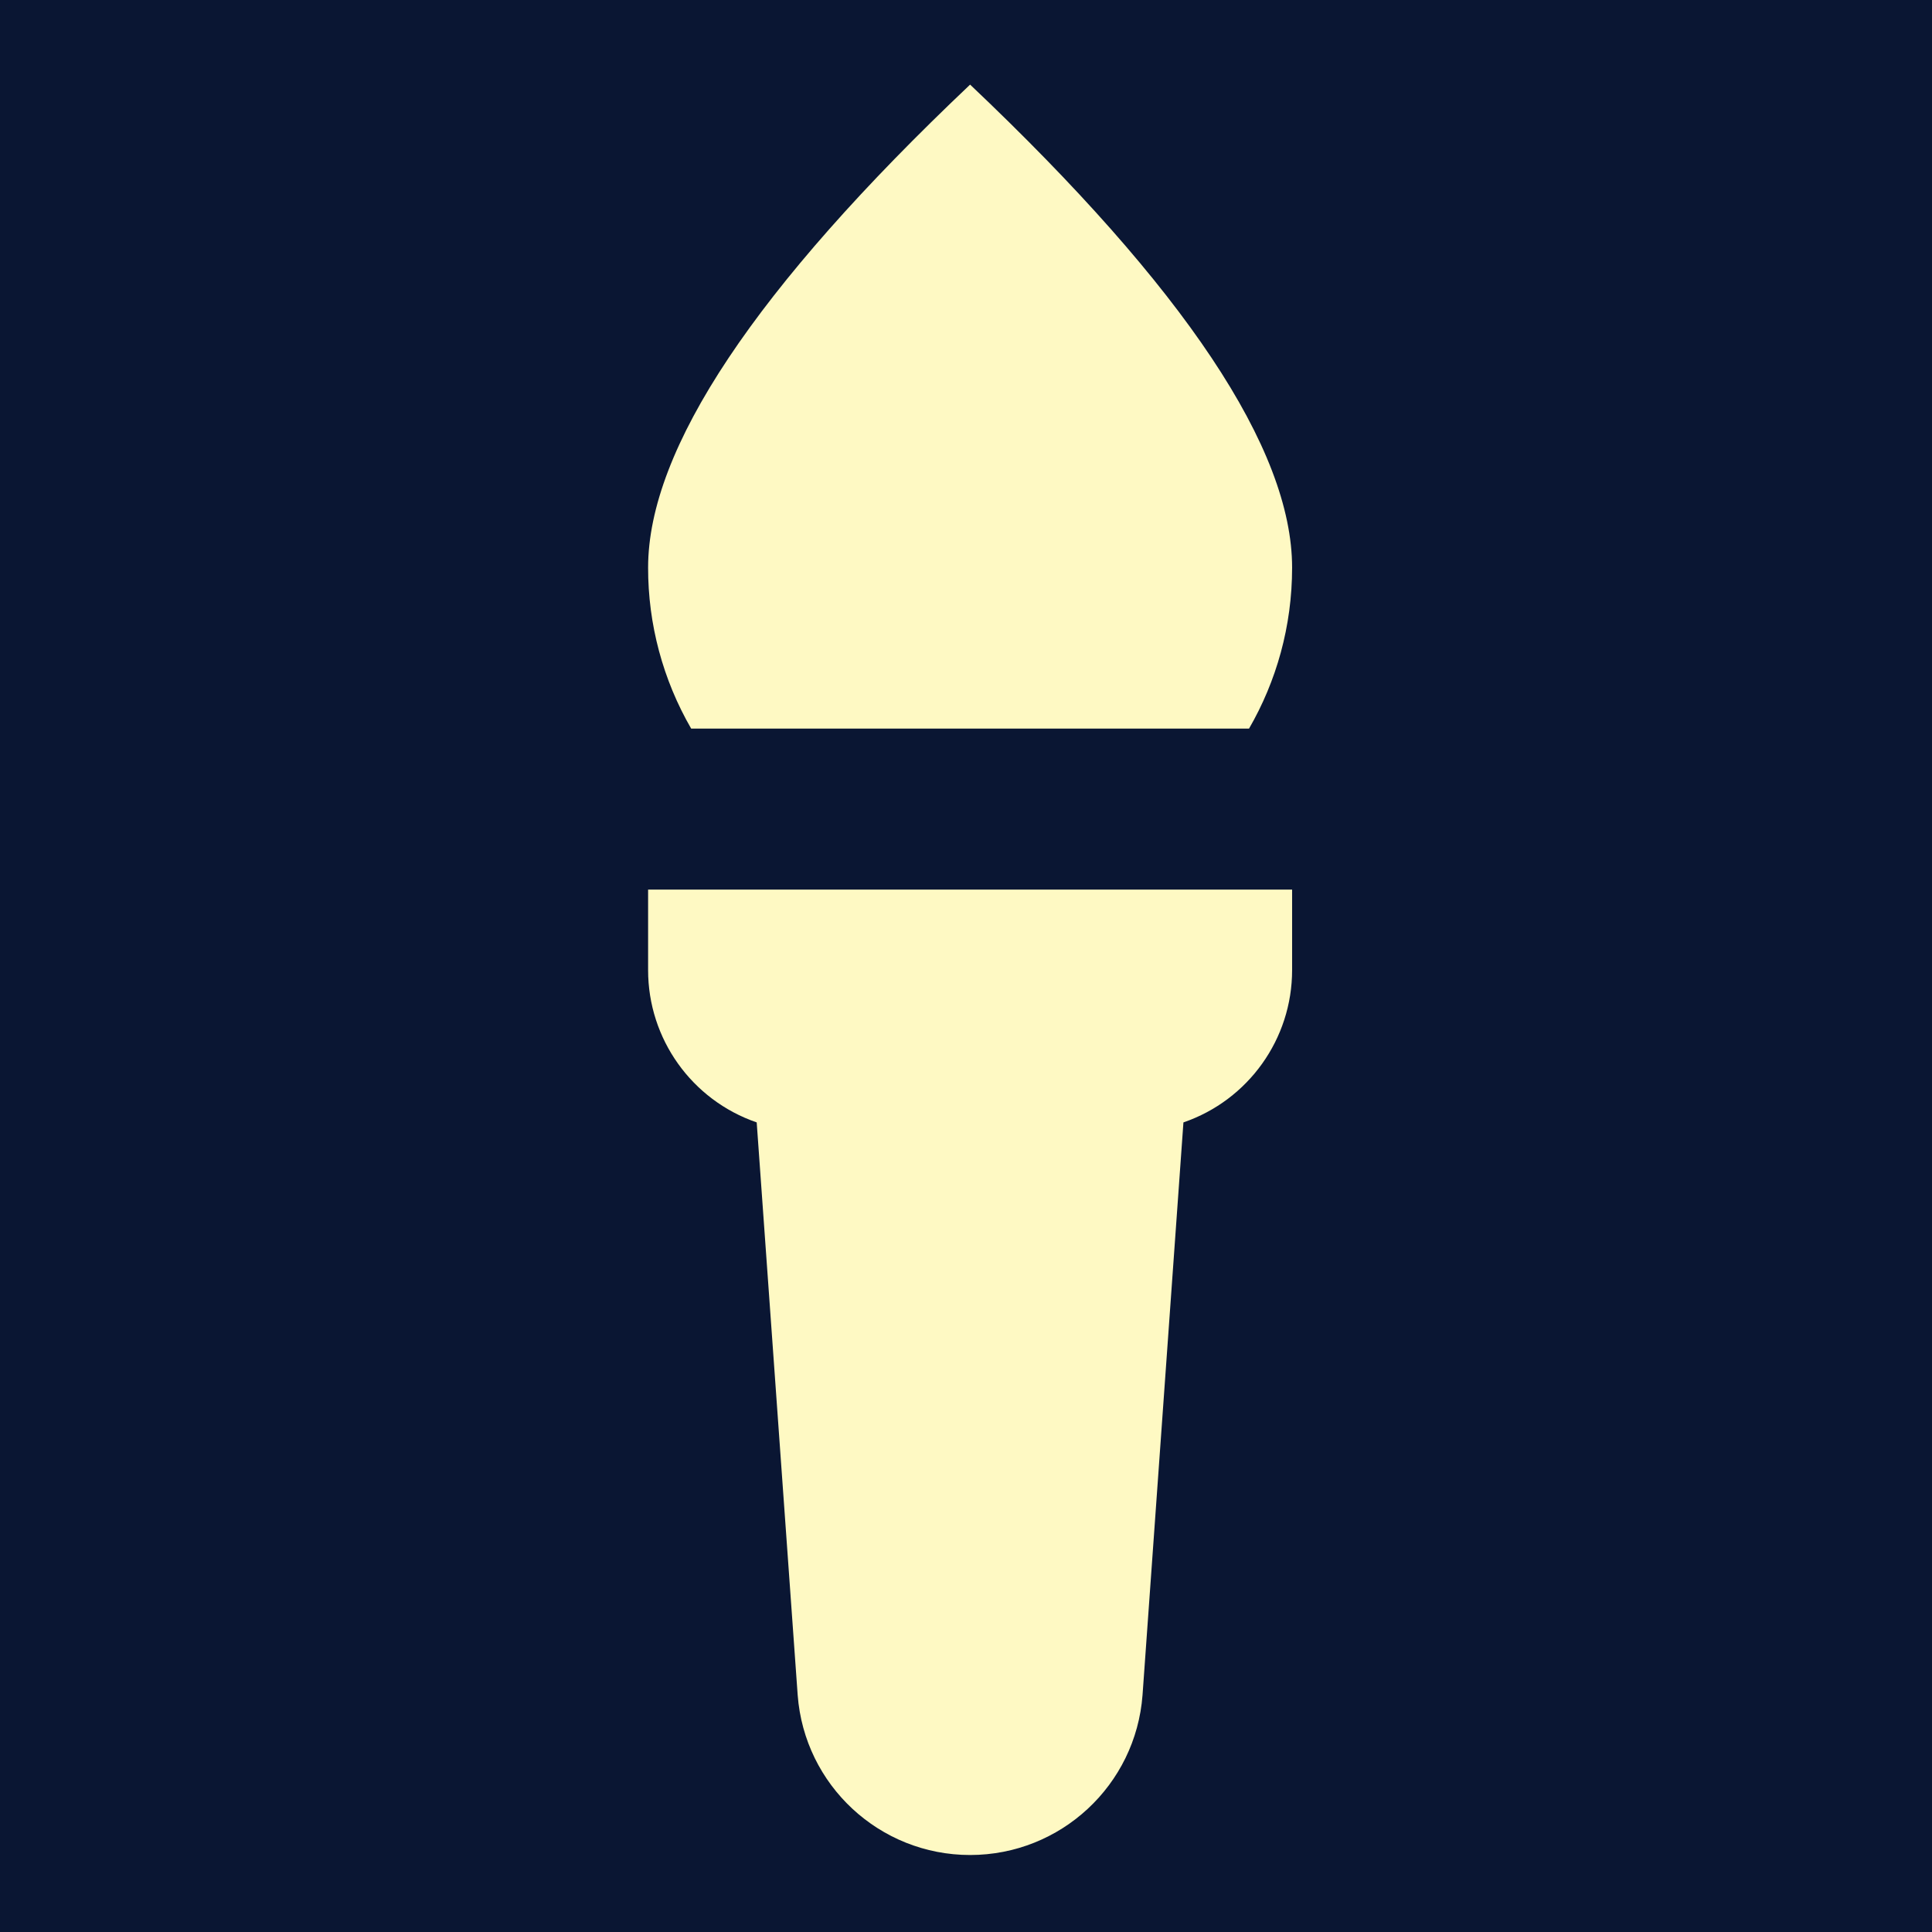
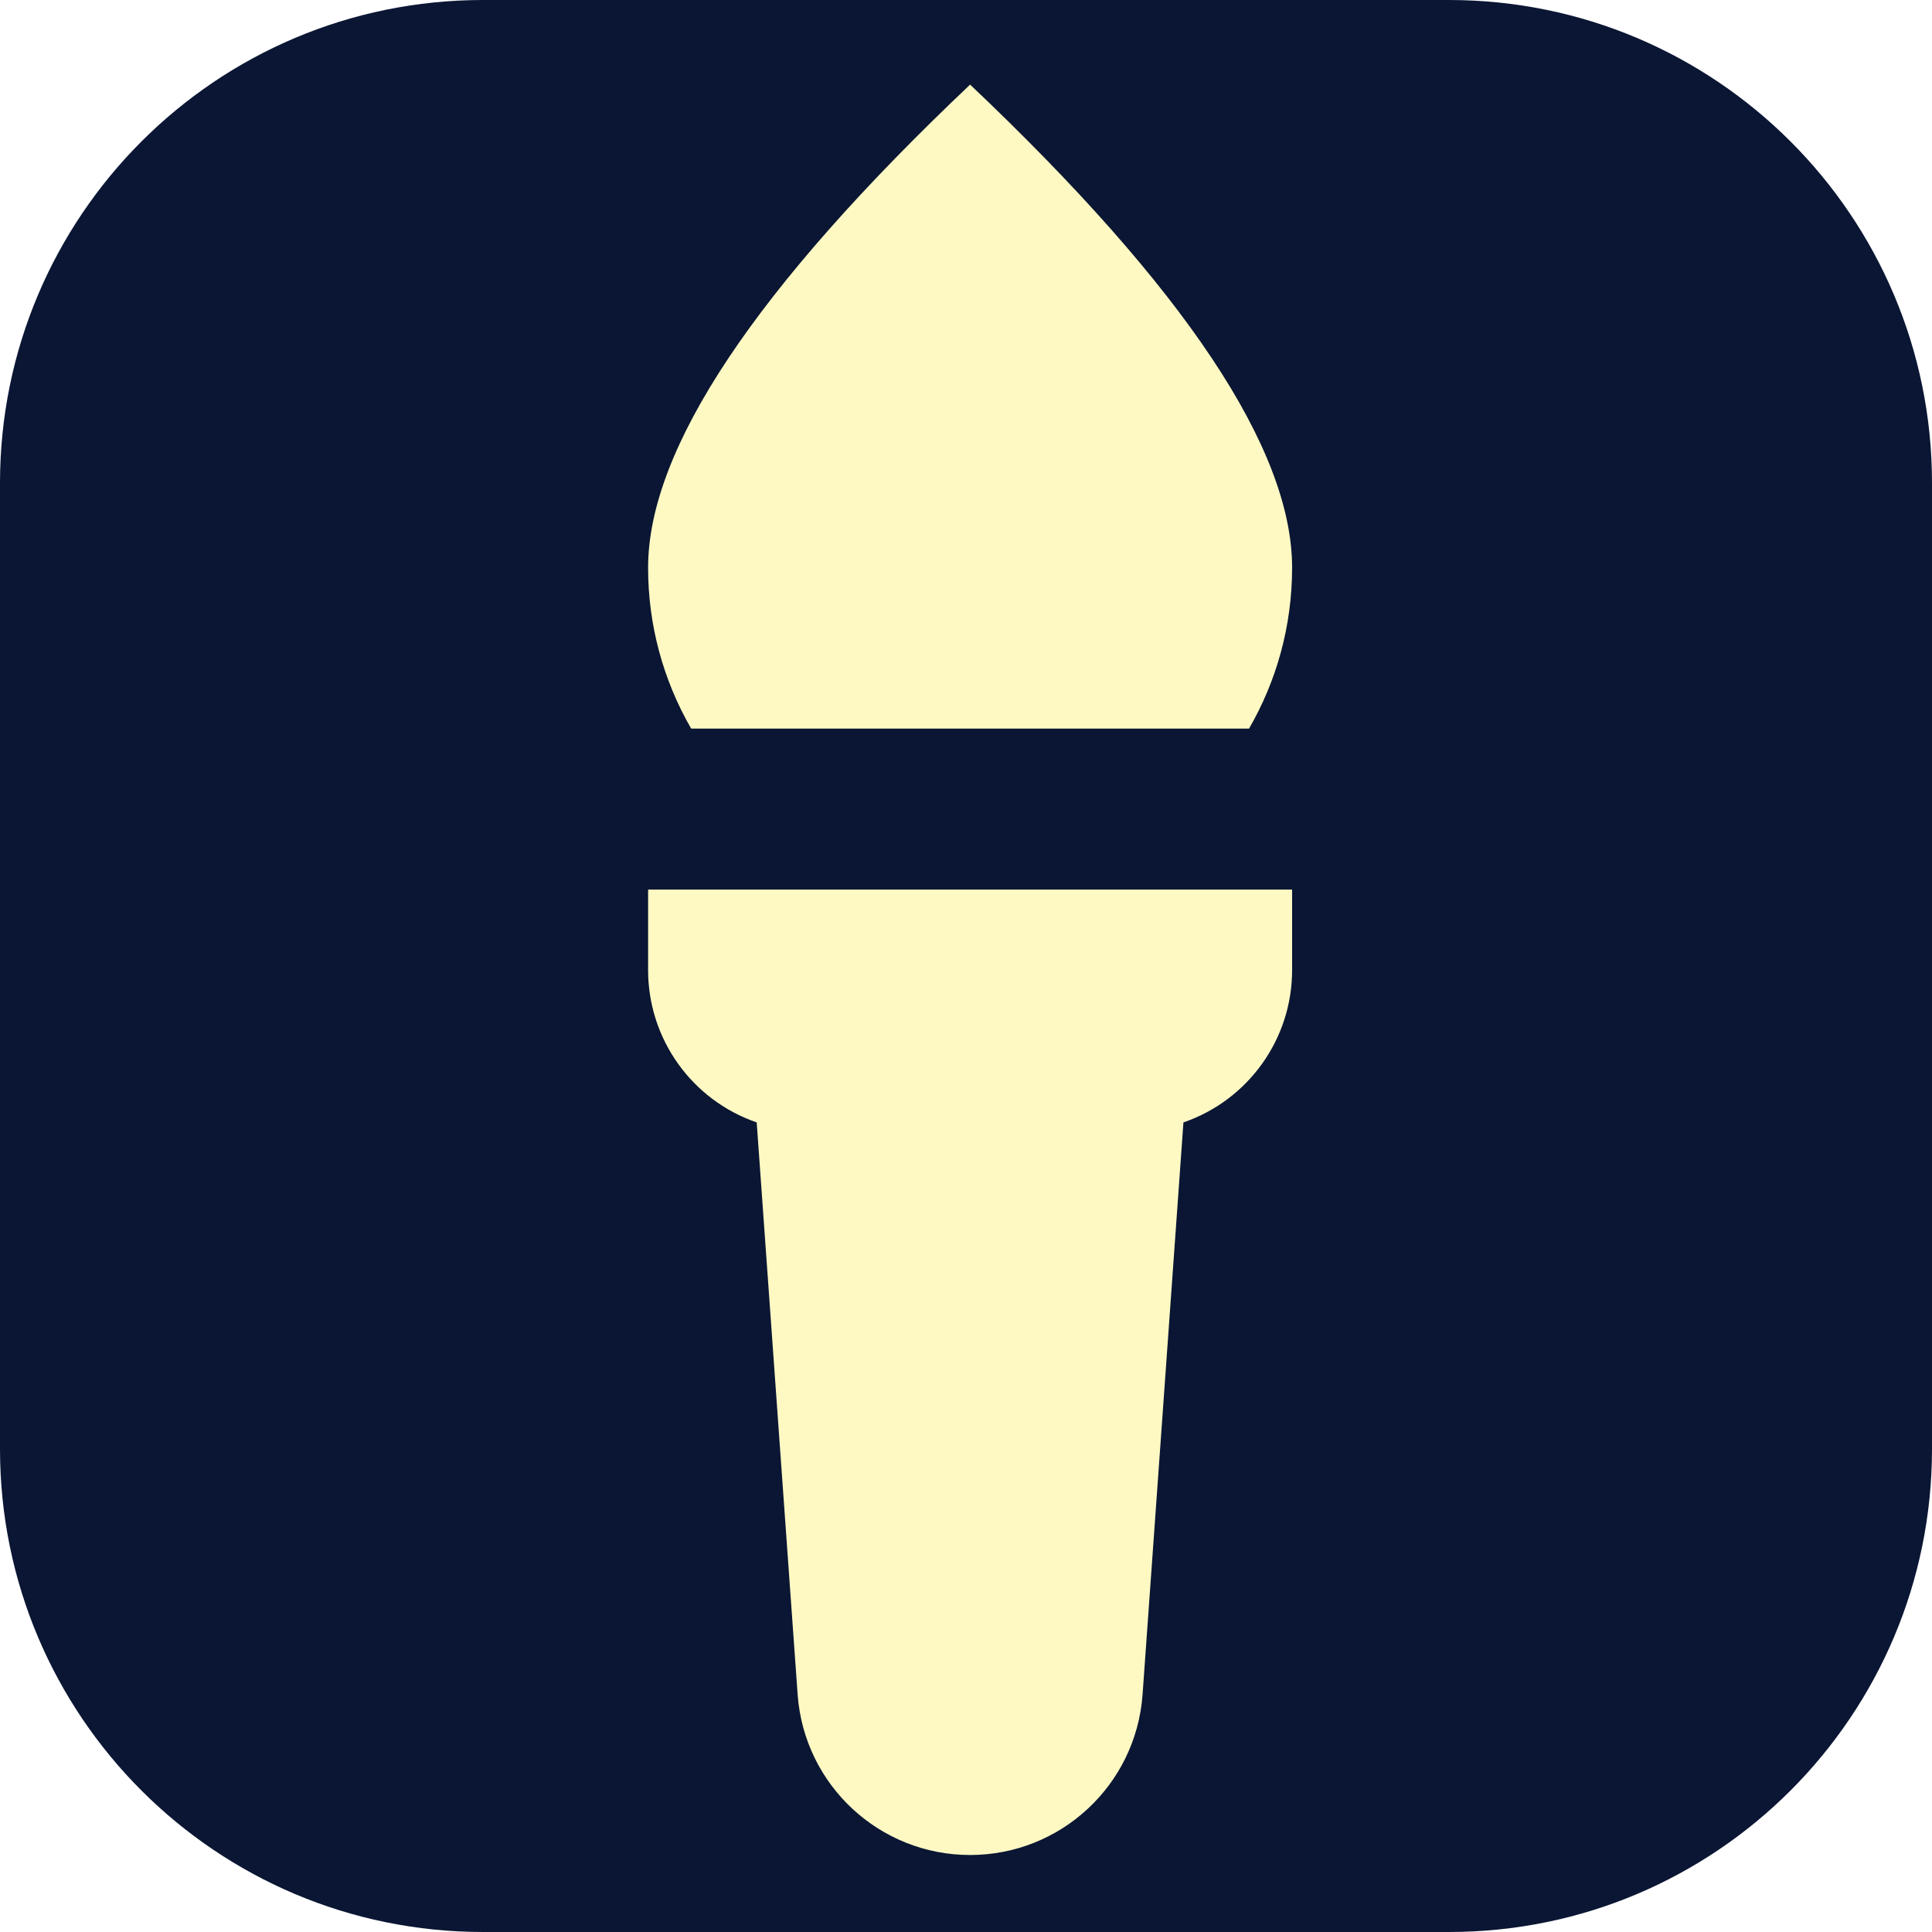
- <svg xmlns="http://www.w3.org/2000/svg" viewBox="-8 -1 24 24" width="24" fill="currentColor" version="1.1" id="svg1" style="background-color:blue">
+ <svg xmlns="http://www.w3.org/2000/svg" viewBox="-8 -1 24 24" width="24" fill="rgba(124,240,10,0.0)" version="1.1" id="svg1" style="background-color:blue">
  <defs id="defs1" />
-   <rect id="rect1" width="24" height="24" x="-8" y="-1" fill="#0a1633" />
+   <rect id="rect1" width="24" height="24" x="-8" y="-1" fill="#0a1633" rx="6" />
  <path d="M 0.051,10.051 H 8.051 v 1 a 2,2 0 0 1 -1.35,1.892 l -0.508,7.113 a 2.148,2.148 0 0 1 -4.284,0 l -0.509,-7.113 a 2,2 0 0 1 -1.349,-1.892 z M 7.516,8.051 h 0.535 -8 0.535 a 3.982,3.982 0 0 1 -0.535,-2 c 0,-1.473 1.333,-3.473 4,-6 2.667,2.527 4,4.527 4,6 0,0.729 -0.195,1.412 -0.535,2 z" id="path1-7" fill="#fef9c3">
    <path d="M2 10v1l1.25.43.602 8.433a.148.148 0 0 0 .296 0l.602-8.433L6 11v-1H2zM.535 8A3.982 3.982 0 0 1 0 6c0-1.473 1.333-3.473 4-6 2.667 2.527 4 4.527 4 6 0 .729-.195 1.412-.535 2H8v3a2 2 0 0 1-1.35 1.892l-.508 7.113a2.148 2.148 0 0 1-4.284 0l-.509-7.113A2 2 0 0 1 0 11V8h.535zm2.13-3.495C2.196 5.205 2 5.719 2 6a2 2 0 1 0 4 0c0-.281-.197-.795-.664-1.495-.333-.5-.779-1.056-1.336-1.663a14.084 14.084 0 0 0-1.336 1.663z" id="path1" fill="#fef9c3" />
  </path>
</svg>
